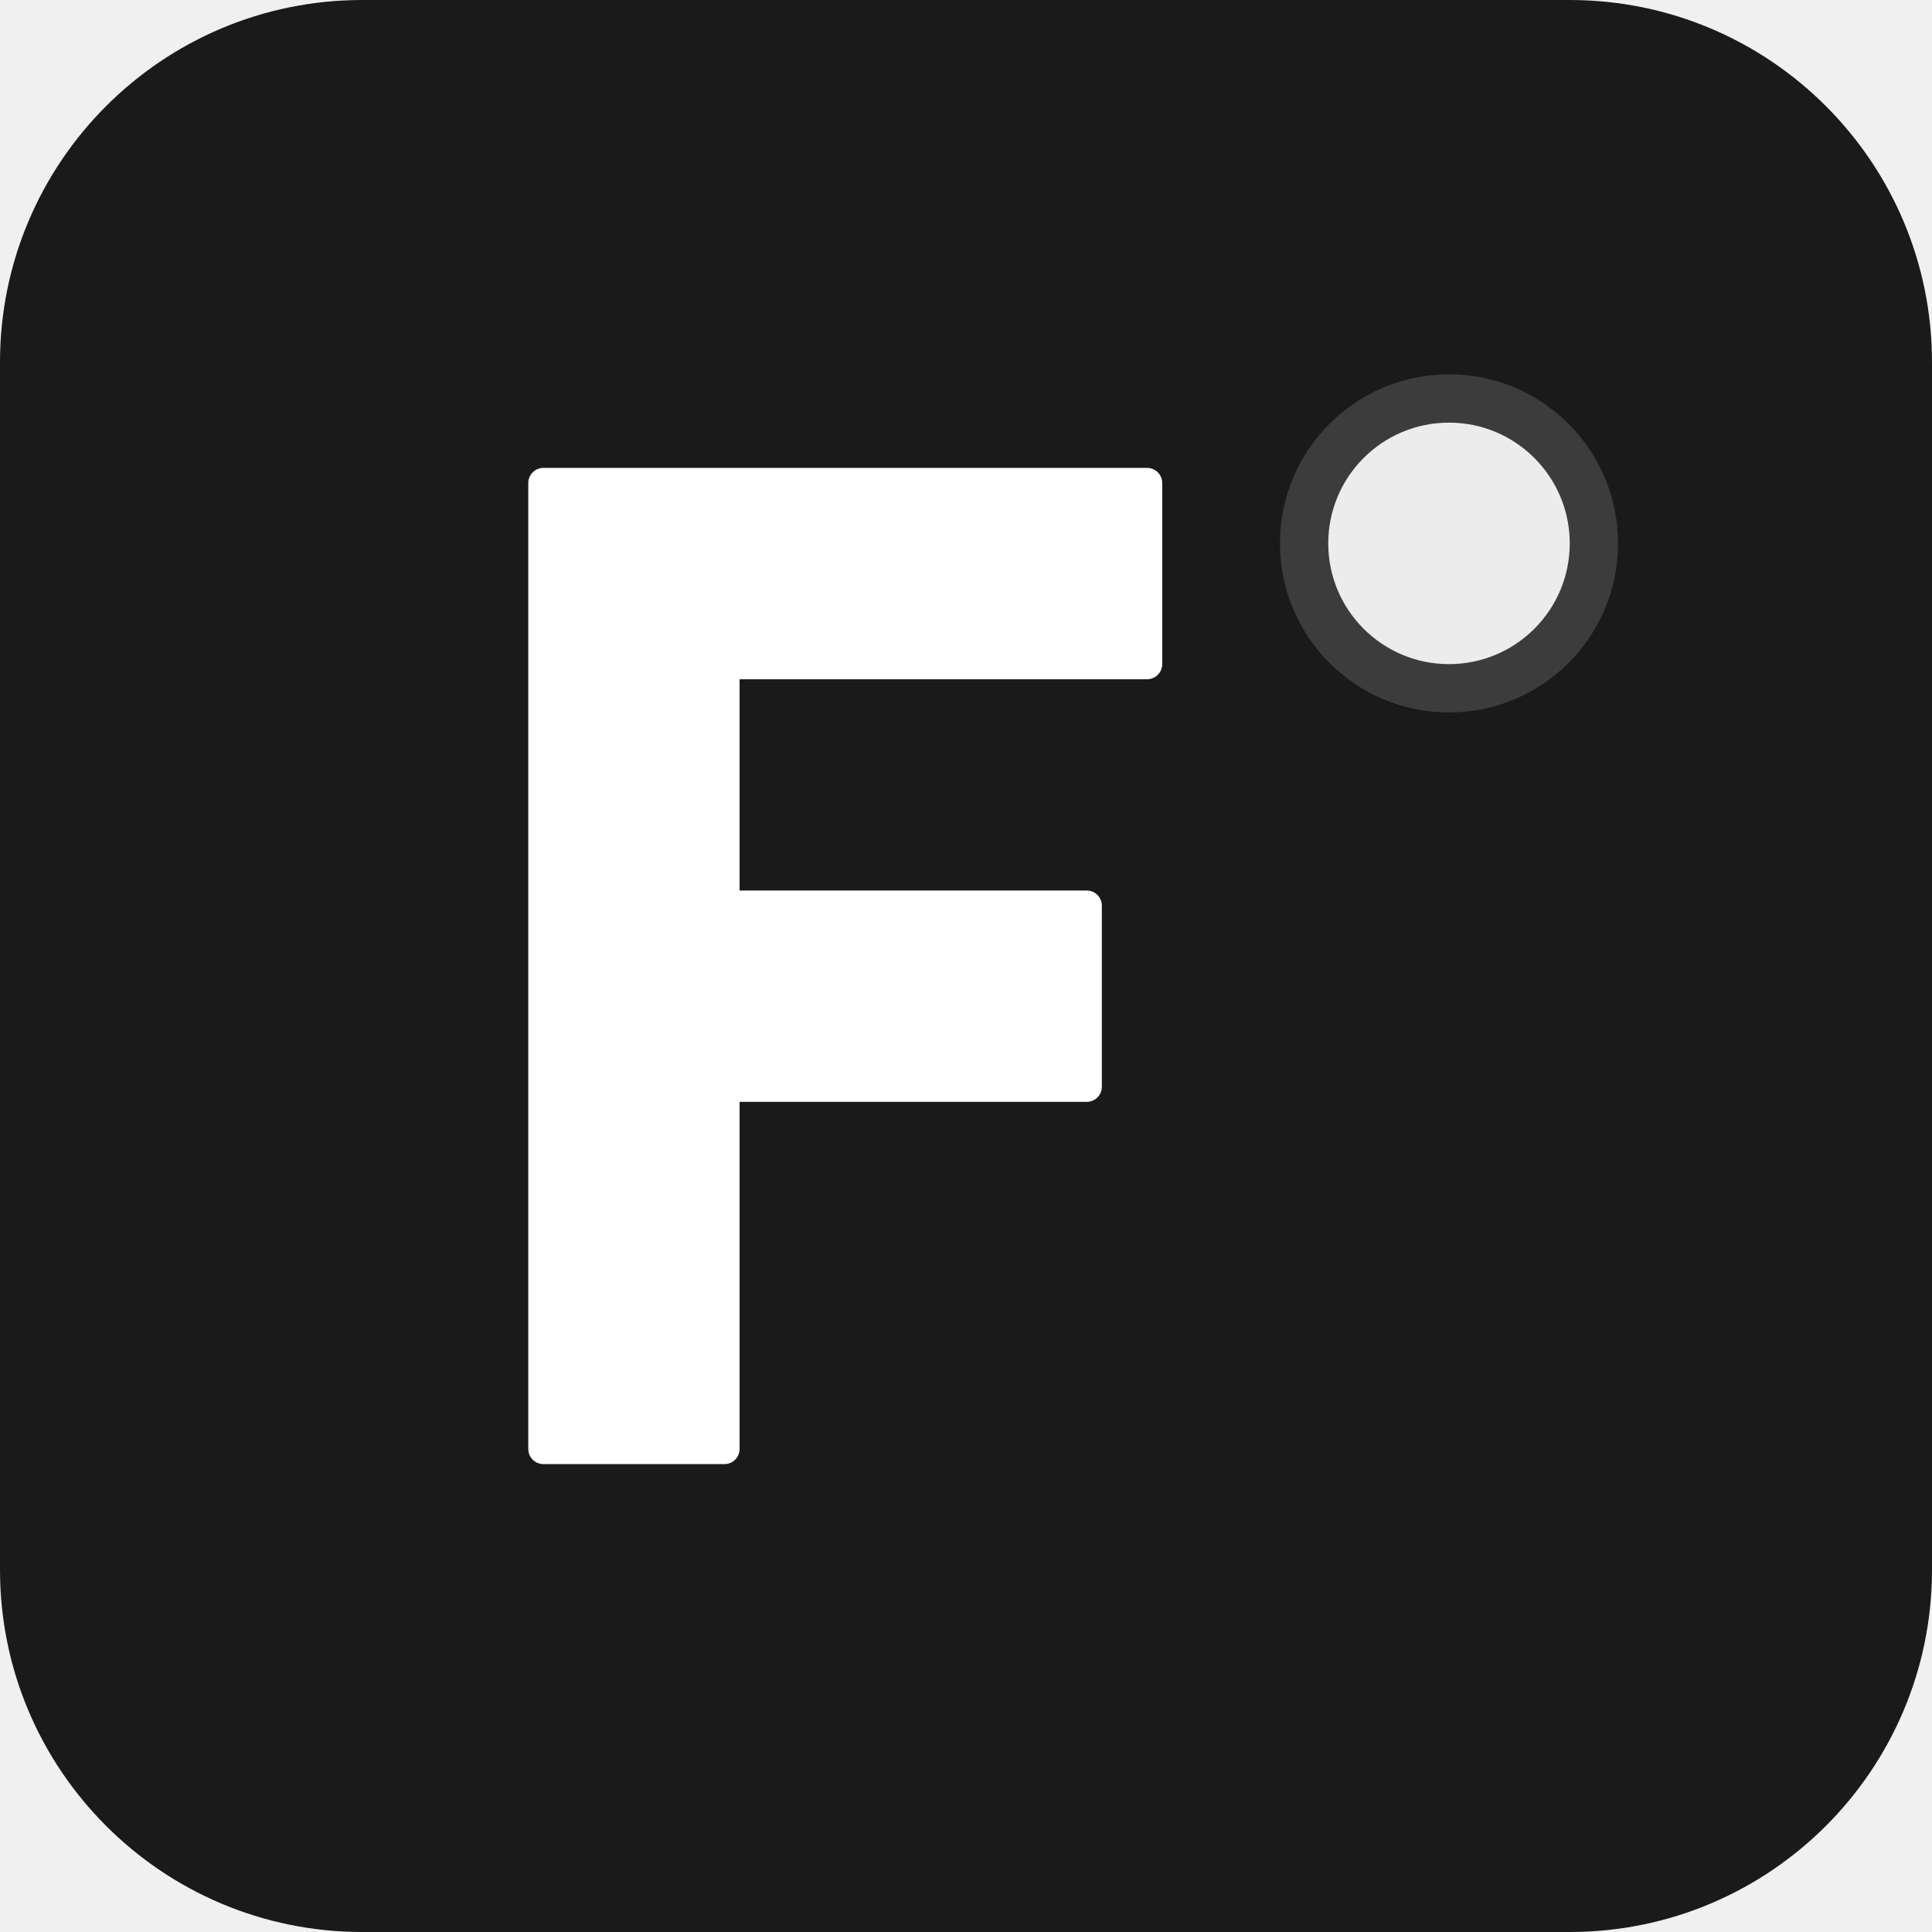
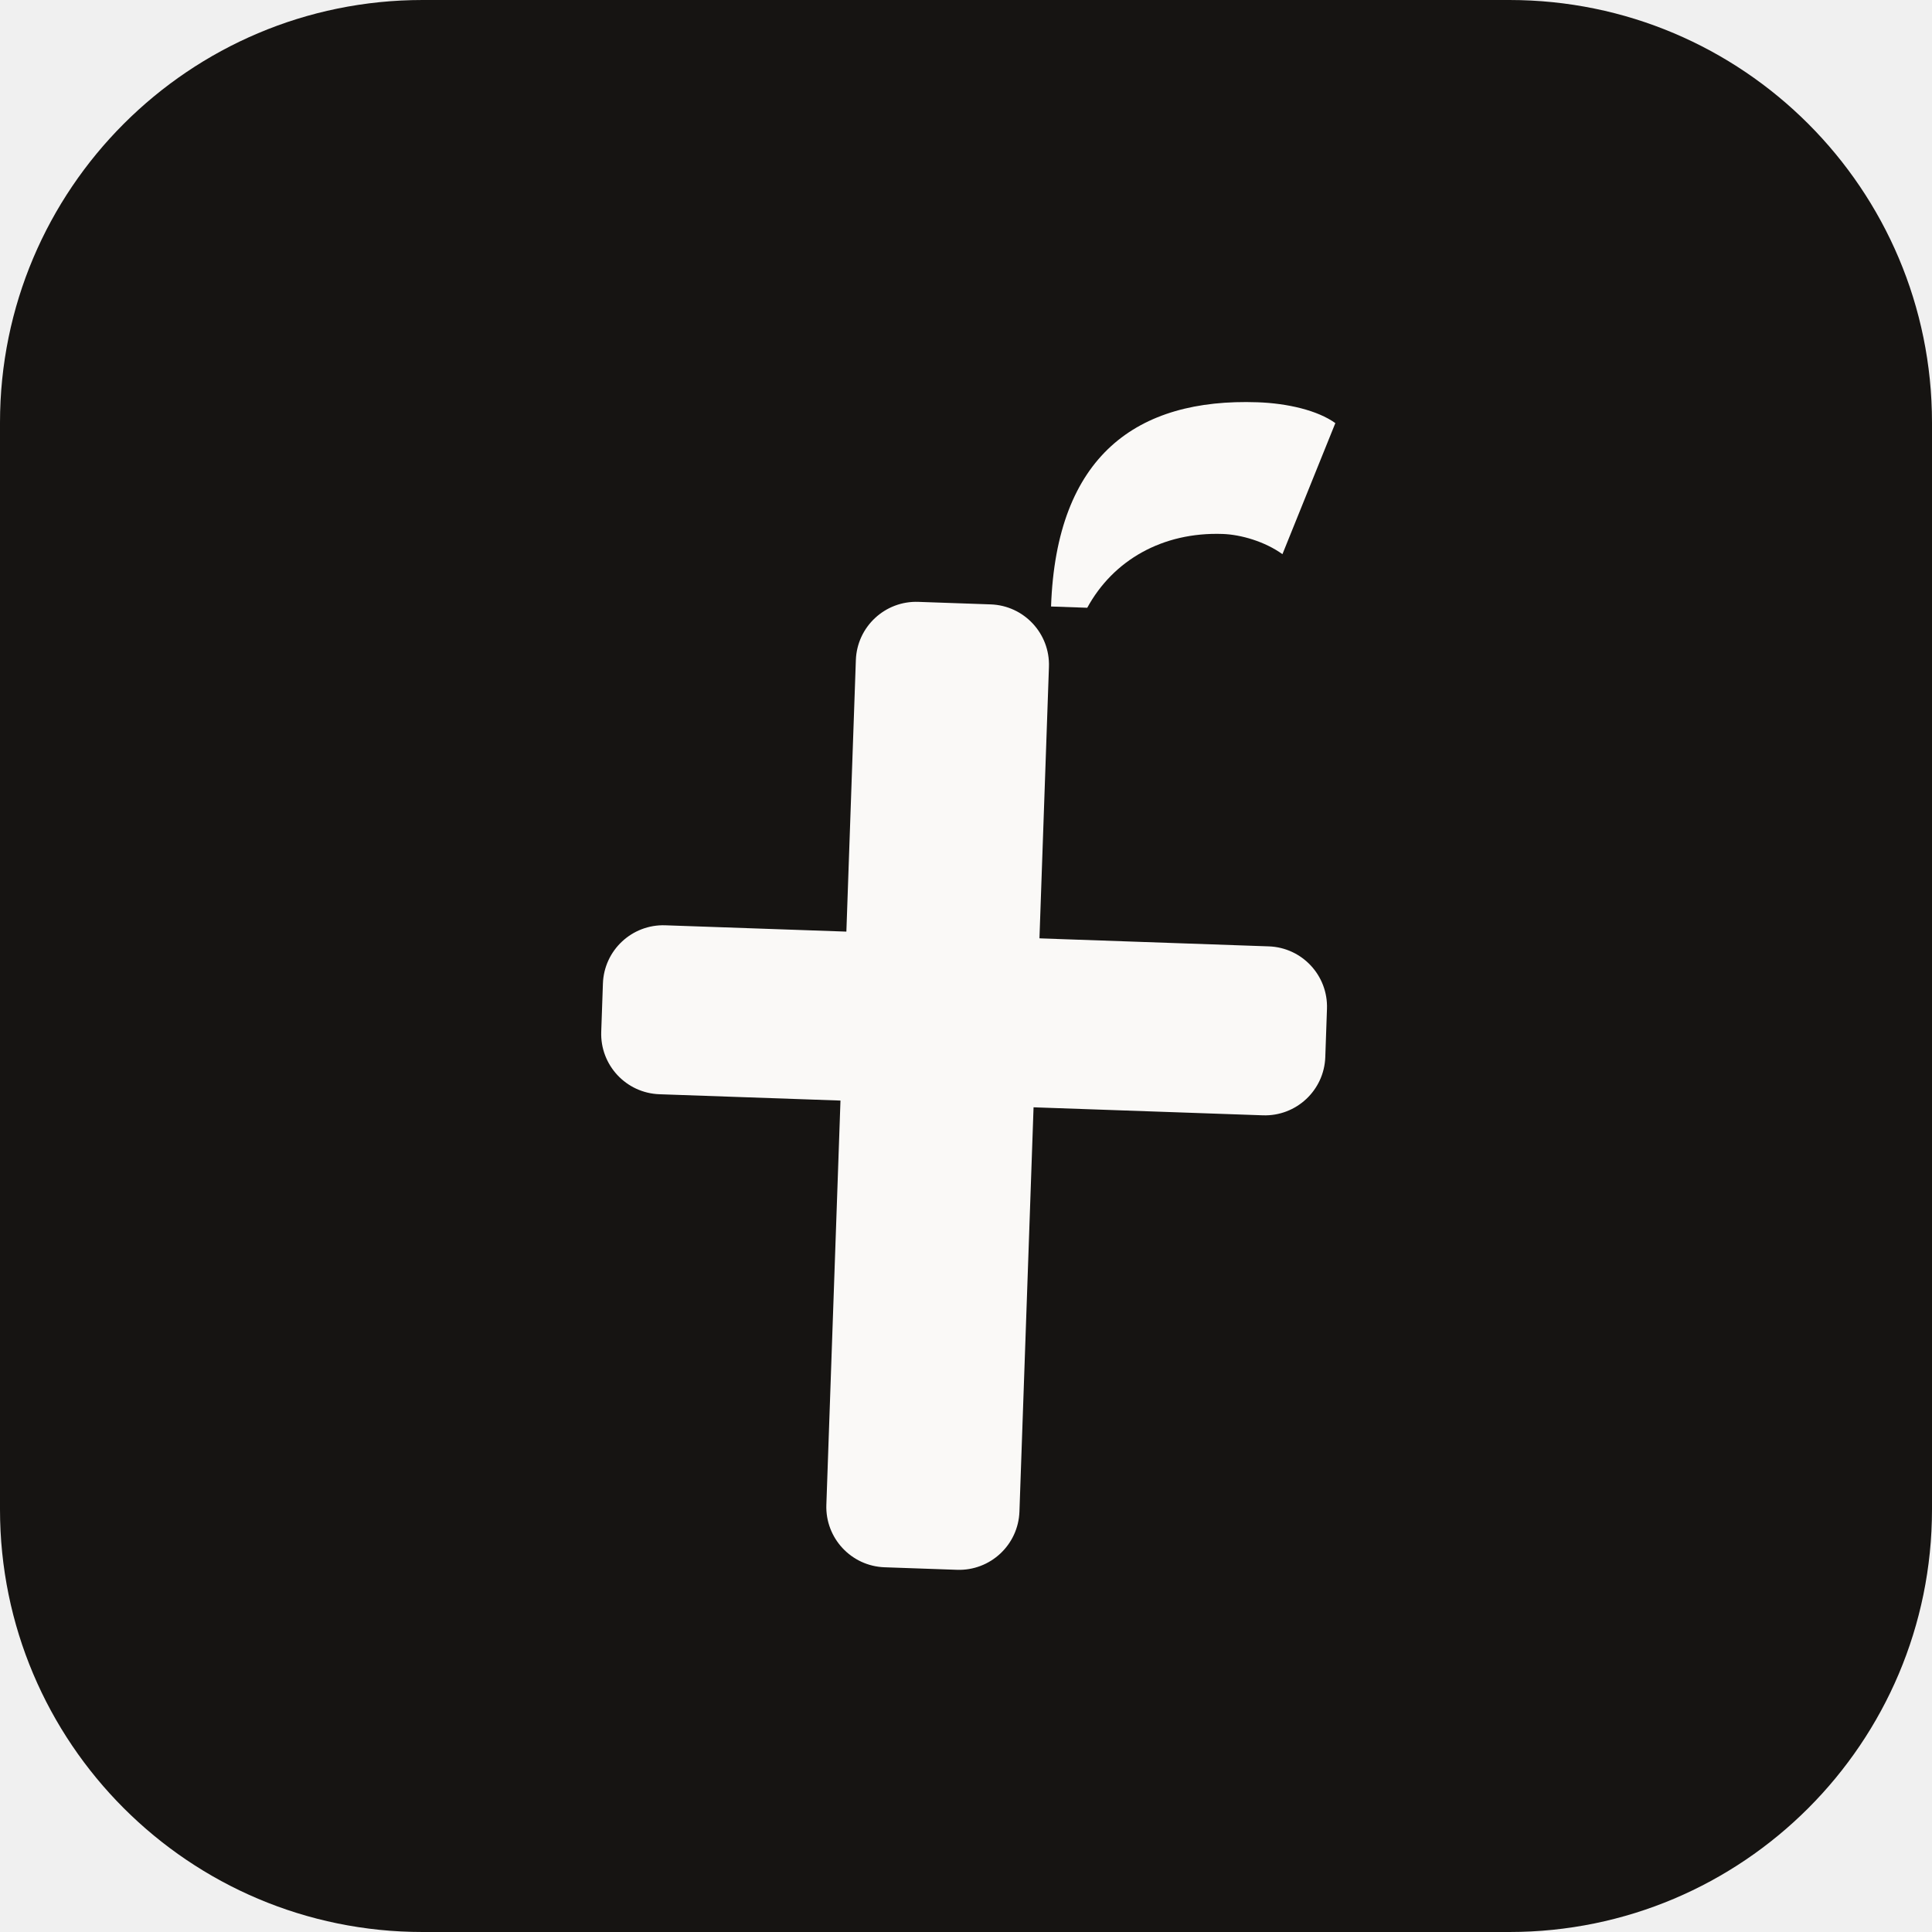
<svg xmlns="http://www.w3.org/2000/svg" viewBox="0 0 32 32">
-   <rect width="32" height="32" fill="#1a1a1a" rx="6" />
-   <path d="         M9 8         h10         v3         h-7         v4         h6         v3         h-6         v6         h-3         V8         Z" fill="#ffffff" stroke="#ffffff" stroke-width="0.5" stroke-linejoin="round" />
-   <circle cx="24" cy="9" r="2" fill="#ffffff" opacity="0.9">
-     <animate attributeName="opacity" values="0.9;1;0.9" dur="3s" repeatCount="indefinite" />
-   </circle>
-   <circle cx="24" cy="9" r="2.8" fill="#ffffff" opacity="0.15" />
+   <style>
+     .bg { fill: #161412; }
+     .fg { fill: #faf9f7; }
+     @media (prefers-color-scheme: dark) {
+       .bg { fill: #faf9f7; }
+       .fg { fill: #161412; }
+     }
+   </style>
+   <rect class="bg" width="32" height="32" rx="7" />
+   <g transform="translate(16, 16) rotate(2) translate(-16, -16)">
+     <rect class="fg" x="14" y="10" width="3.2" height="16" rx="1" />
+     <path class="fg" d="M17.2 10 C17.2 7.5 18.5 6.5 20.5 6.5 C21 6.5 21.5 6.6 21.8 6.8 L21 9 C20.7 8.8 20.3 8.7 20 8.7 C19 8.7 18.2 9.2 17.8 10 Z" />
+     <rect class="fg" x="10" y="15.5" width="12" height="2.8" rx="1" />
+   </g>
</svg>
